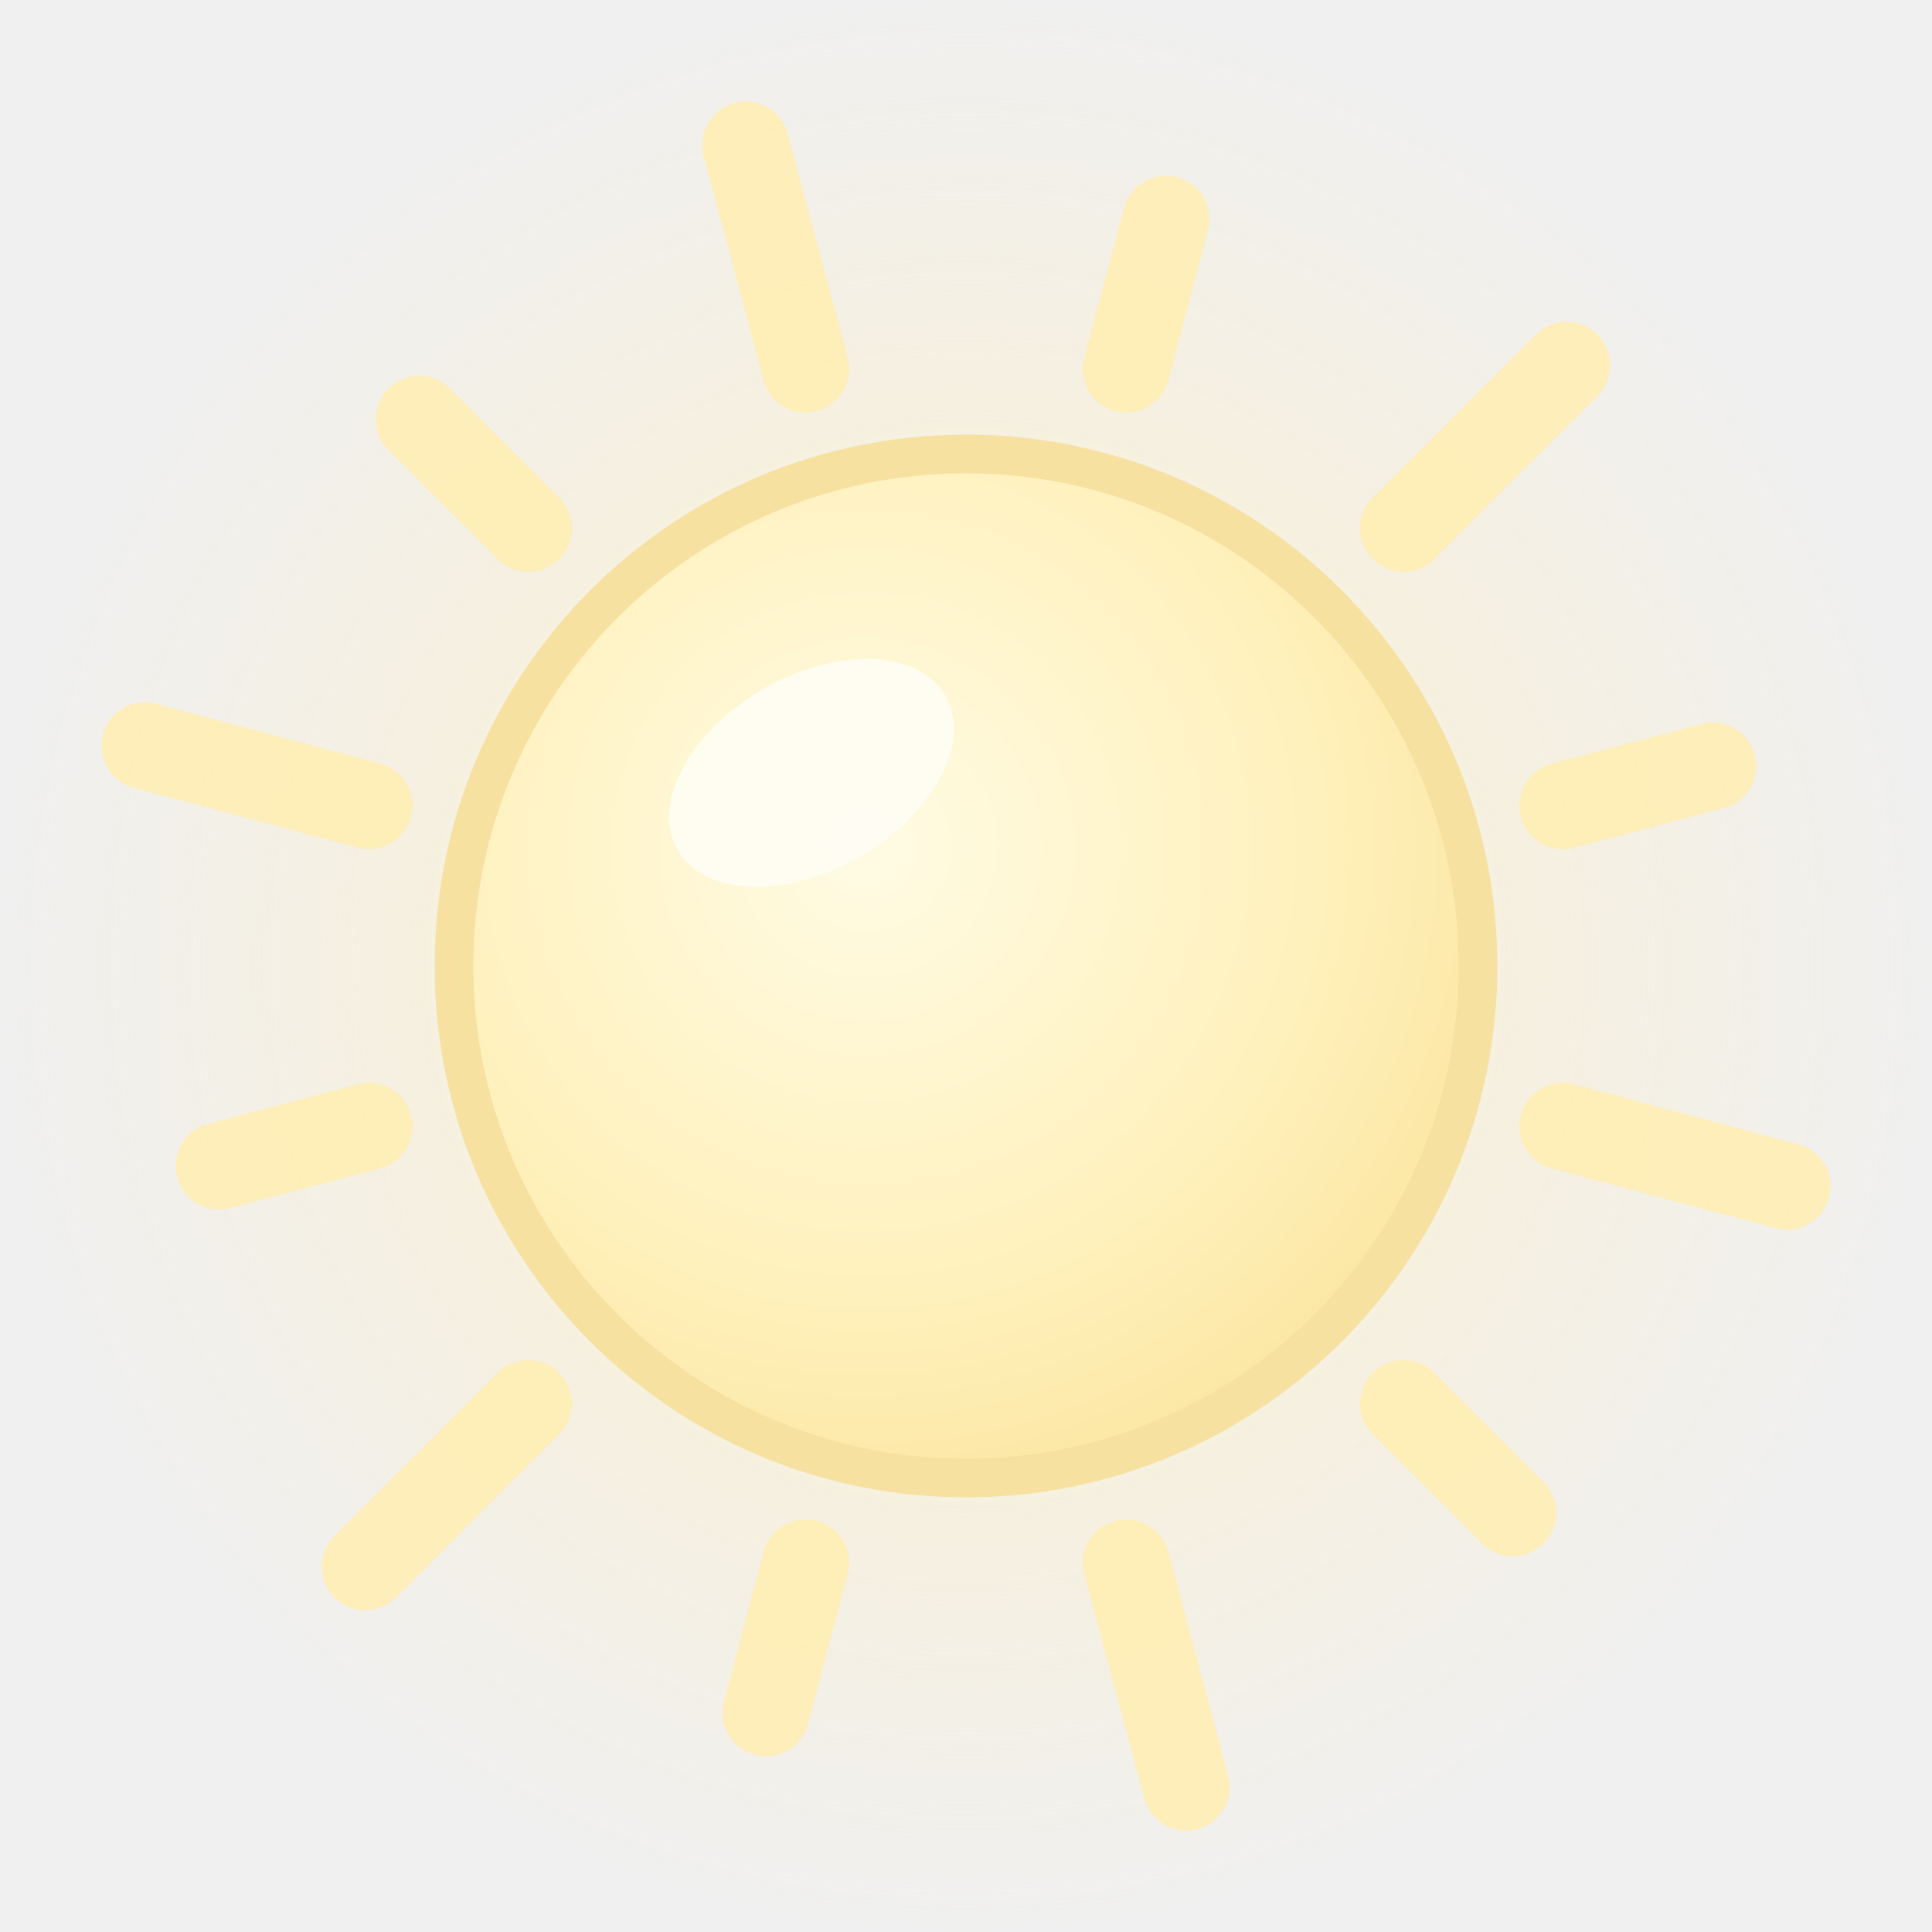
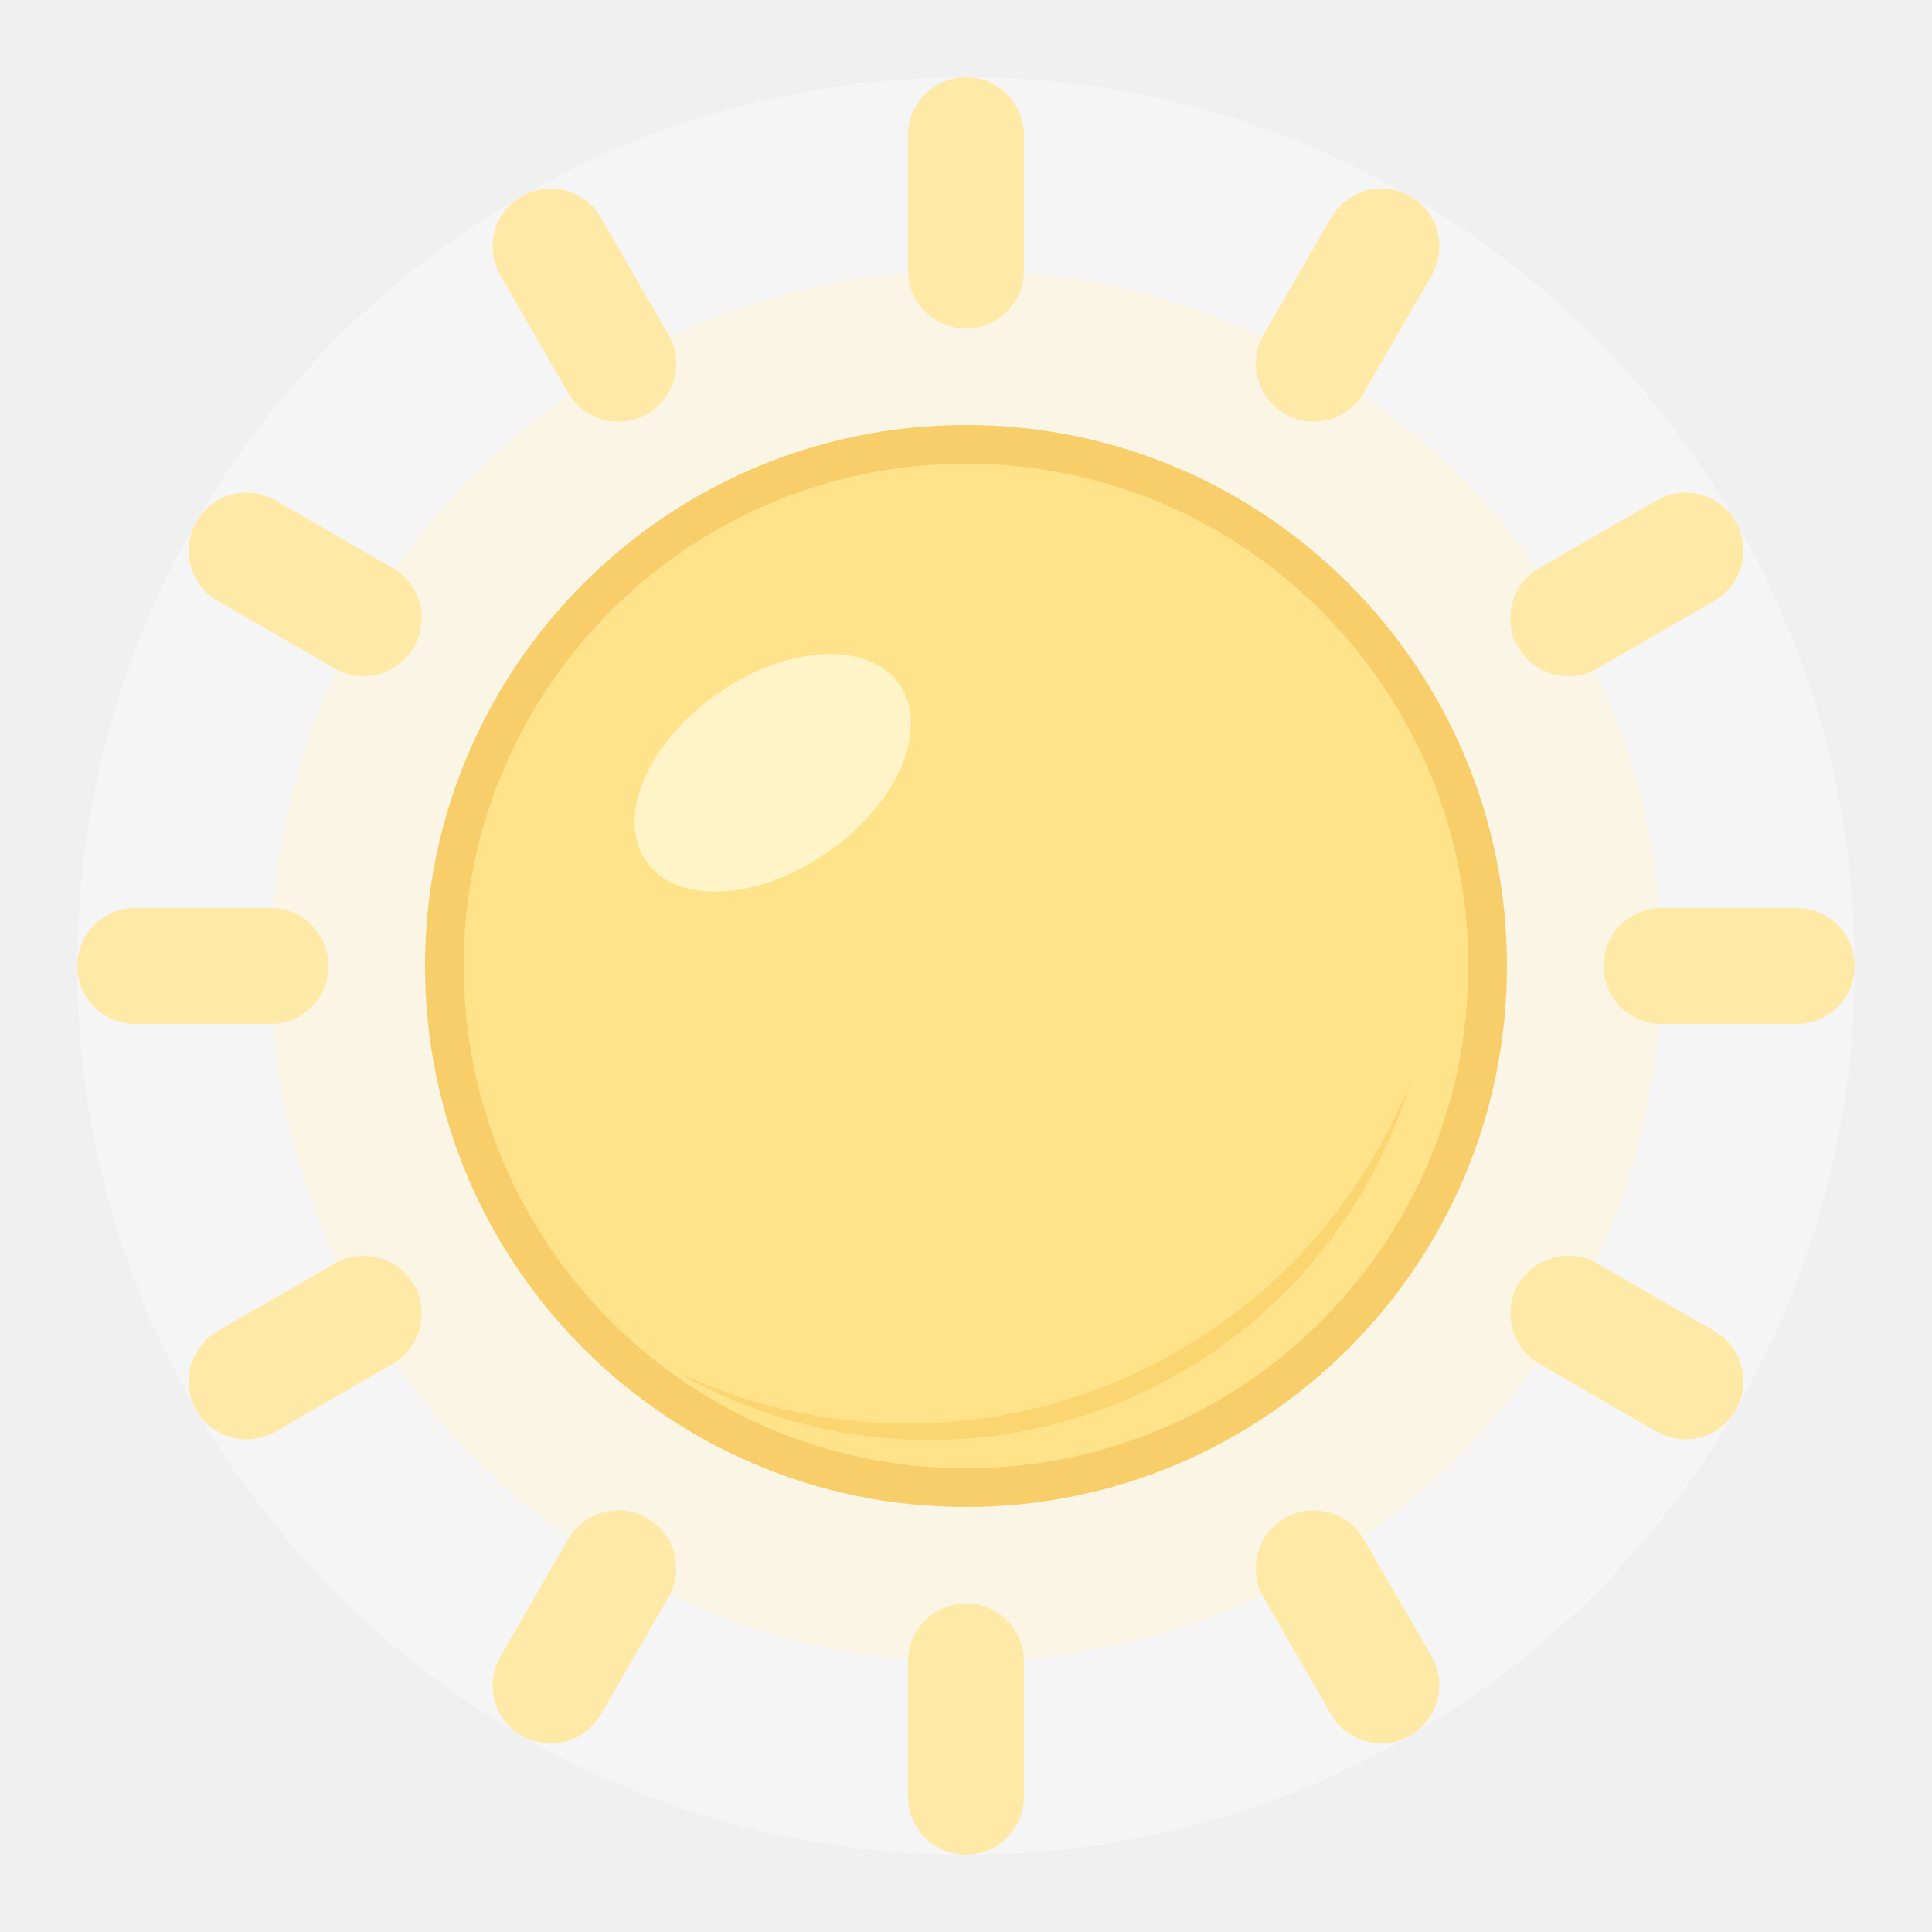
<svg xmlns="http://www.w3.org/2000/svg" width="200" height="200" viewBox="0 0 200 200">
-   <defs>
-     <radialGradient id="glow">
-       <stop offset="0" stop-color="#FFF8DE" stop-opacity="0.9" />
-       <stop offset="0.45" stop-color="#FFF0C2" stop-opacity="0.45" />
-       <stop offset="1" stop-color="#FFF0C2" stop-opacity="0" />
-     </radialGradient>
-     <radialGradient id="disc" cx="0.4" cy="0.38" r="0.65">
-       <stop offset="0" stop-color="#FFFBE4" />
-       <stop offset="0.7" stop-color="#FFF1BC" />
-       <stop offset="1" stop-color="#FCE8A6" />
-     </radialGradient>
-   </defs>
-   <circle cx="100" cy="100" r="100" fill="url(#glow)" />
-   <path d="M161.8 116.6L185 122.8M145.3 145.3L156.6 156.6M116.6 161.8L122.8 185M83.4 161.8L79.3 177.3M54.7 145.3L37.8 162.2M38.2 116.6L22.7 120.7M38.2 83.4L15 77.2M54.7 54.7L43.4 43.4M83.4 38.2L77.2 15M116.6 38.2L120.7 22.7M145.3 54.7L162.2 37.8M161.8 83.4L177.3 79.3" fill="none" stroke="#FFEDB4" stroke-width="9" stroke-linecap="round" stroke-linejoin="round" opacity="0.9" />
-   <circle cx="100" cy="100" r="55" fill="#F6E1A0" />
-   <circle cx="100" cy="100" r="51" fill="url(#disc)" />
-   <ellipse cx="84" cy="80" rx="16" ry="10" fill="#FFFEF6" opacity="0.85" transform="rotate(-30 84 80)" />
+   <circle cx="100" cy="100" r="92" fill="#FFFFFF" opacity="0.32" />
+   <circle cx="100" cy="100" r="72" fill="#FFF6D6" opacity="0.5" />
+   <rect x="94" y="8" width="12" height="26" rx="6" fill="#FFE9A6" transform="rotate(0 100 100)" />
+   <rect x="94" y="8" width="12" height="26" rx="6" fill="#FFE9A6" transform="rotate(30 100 100)" />
+   <rect x="94" y="8" width="12" height="26" rx="6" fill="#FFE9A6" transform="rotate(60 100 100)" />
+   <rect x="94" y="8" width="12" height="26" rx="6" fill="#FFE9A6" transform="rotate(90 100 100)" />
+   <rect x="94" y="8" width="12" height="26" rx="6" fill="#FFE9A6" transform="rotate(120 100 100)" />
+   <rect x="94" y="8" width="12" height="26" rx="6" fill="#FFE9A6" transform="rotate(150 100 100)" />
+   <rect x="94" y="8" width="12" height="26" rx="6" fill="#FFE9A6" transform="rotate(180 100 100)" />
+   <rect x="94" y="8" width="12" height="26" rx="6" fill="#FFE9A6" transform="rotate(210 100 100)" />
+   <rect x="94" y="8" width="12" height="26" rx="6" fill="#FFE9A6" transform="rotate(240 100 100)" />
+   <rect x="94" y="8" width="12" height="26" rx="6" fill="#FFE9A6" transform="rotate(270 100 100)" />
+   <rect x="94" y="8" width="12" height="26" rx="6" fill="#FFE9A6" transform="rotate(300 100 100)" />
+   <rect x="94" y="8" width="12" height="26" rx="6" fill="#FFE9A6" transform="rotate(330 100 100)" />
+   <circle cx="100" cy="100" r="56" fill="#F7CE6A" />
+   <circle cx="100" cy="100" r="52" fill="#FFE38A" />
+   <path d="M146 112a52 52 0 0 1-76 30a56 56 0 0 0 76-30Z" fill="#FBD56F" />
+   <ellipse cx="80" cy="80" rx="16" ry="10" fill="#FFF3C8" transform="rotate(-35 80 80)" />
</svg>
